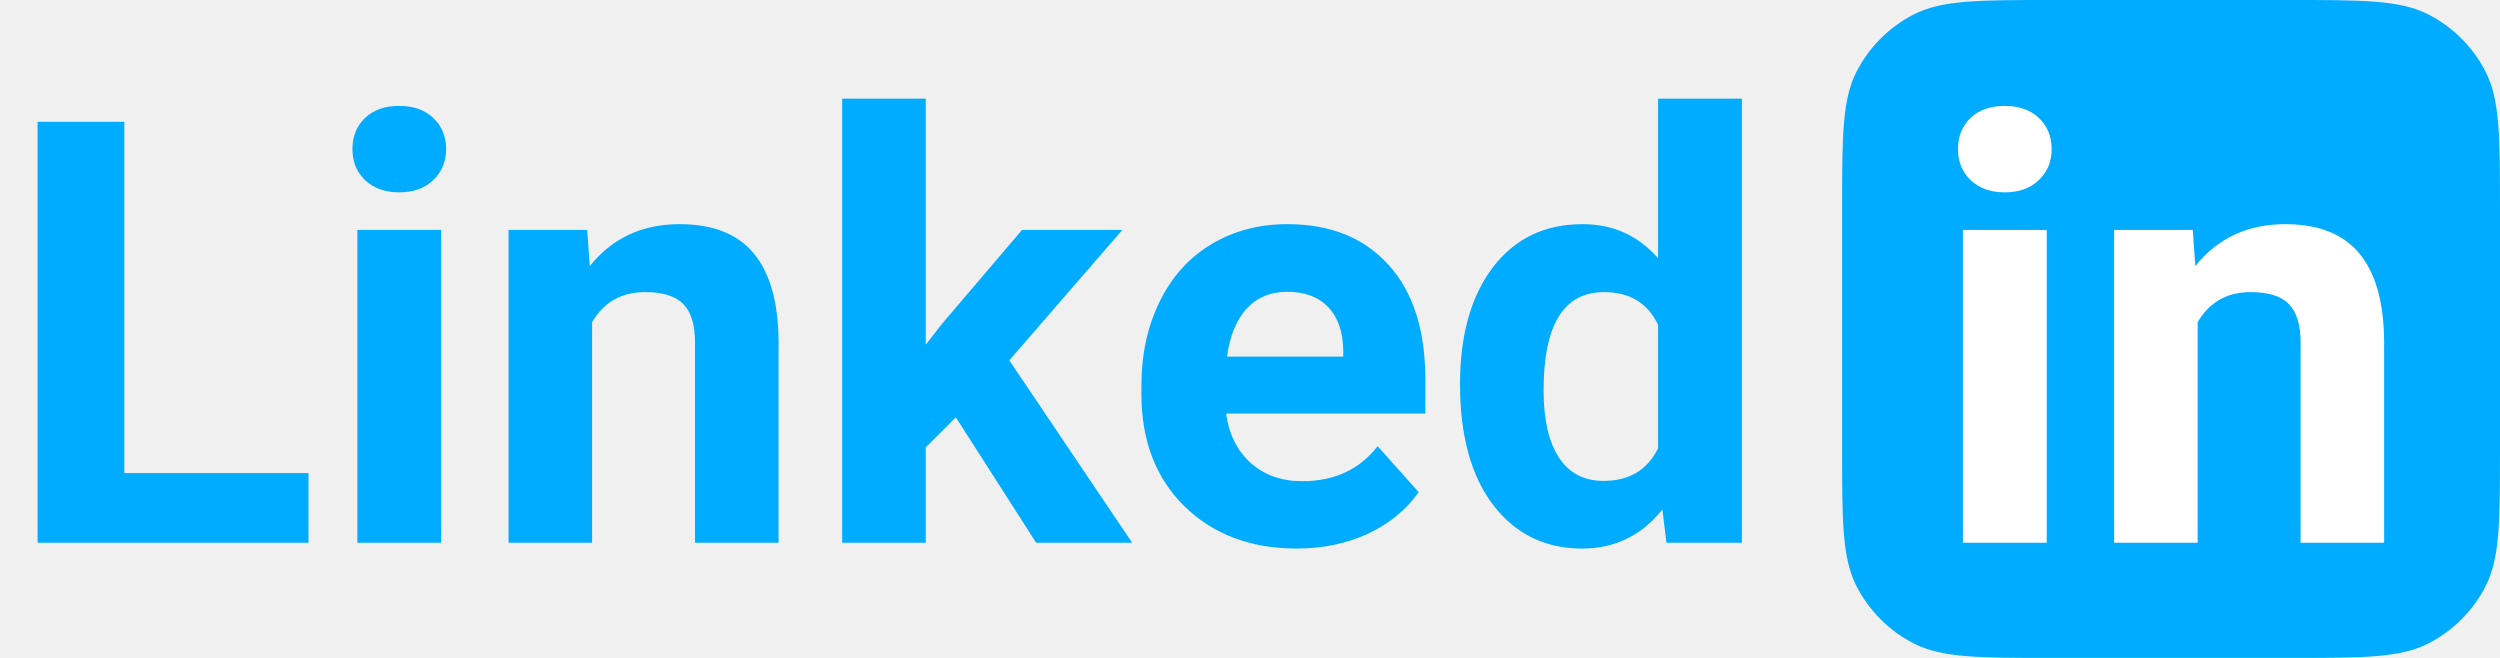
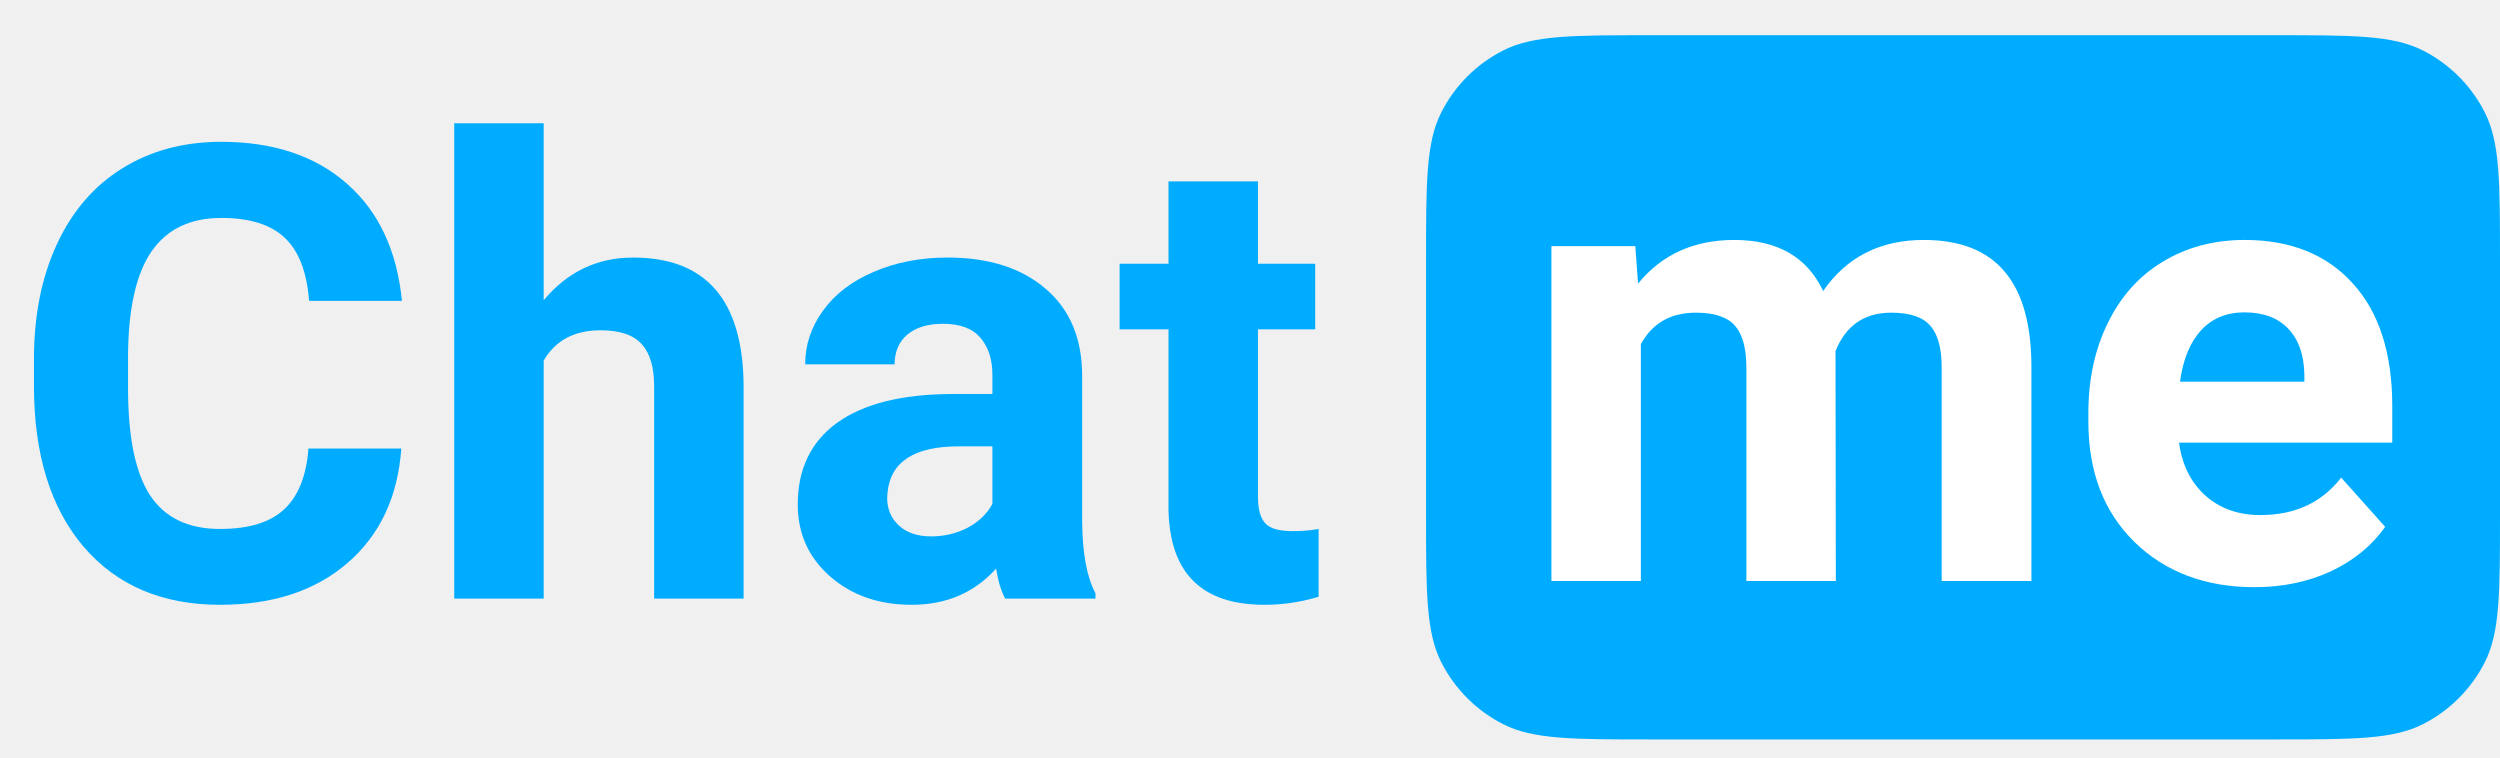
- <svg xmlns="http://www.w3.org/2000/svg" width="152" height="40" viewBox="0 0 152 40" fill="none">
-   <path d="M7.559 28.764H18.756V33H2.285V7.406H7.559V28.764ZM26.824 33H21.727V13.98H26.824V33ZM21.428 9.059C21.428 8.297 21.68 7.67 22.184 7.178C22.699 6.686 23.396 6.439 24.275 6.439C25.143 6.439 25.834 6.686 26.35 7.178C26.865 7.67 27.123 8.297 27.123 9.059C27.123 9.832 26.859 10.465 26.332 10.957C25.816 11.449 25.131 11.695 24.275 11.695C23.42 11.695 22.729 11.449 22.201 10.957C21.686 10.465 21.428 9.832 21.428 9.059ZM35.701 13.98L35.859 16.178C37.219 14.479 39.041 13.629 41.326 13.629C43.342 13.629 44.842 14.221 45.826 15.404C46.81 16.588 47.315 18.357 47.338 20.713V33H42.258V20.836C42.258 19.758 42.023 18.979 41.555 18.498C41.086 18.006 40.307 17.76 39.217 17.76C37.787 17.76 36.715 18.369 36 19.588V33H30.92V13.98H35.701ZM58.113 25.371L56.285 27.199V33H51.205V6H56.285V20.959L57.27 19.693L62.139 13.98H68.238L61.365 21.908L68.836 33H63L58.113 25.371ZM78.838 33.352C76.049 33.352 73.775 32.496 72.018 30.785C70.272 29.074 69.398 26.795 69.398 23.947V23.455C69.398 21.545 69.768 19.84 70.506 18.34C71.244 16.828 72.287 15.668 73.635 14.859C74.994 14.039 76.541 13.629 78.275 13.629C80.877 13.629 82.922 14.449 84.41 16.09C85.91 17.73 86.66 20.057 86.66 23.068V25.143H74.549C74.713 26.385 75.205 27.381 76.025 28.131C76.857 28.881 77.906 29.256 79.172 29.256C81.129 29.256 82.658 28.547 83.76 27.129L86.256 29.924C85.494 31.002 84.463 31.846 83.162 32.455C81.861 33.053 80.42 33.352 78.838 33.352ZM78.258 17.742C77.25 17.742 76.43 18.082 75.797 18.762C75.176 19.441 74.777 20.414 74.602 21.68H81.668V21.275C81.644 20.15 81.34 19.283 80.754 18.674C80.168 18.053 79.336 17.742 78.258 17.742ZM88.769 23.35C88.769 20.385 89.432 18.023 90.756 16.266C92.092 14.508 93.914 13.629 96.223 13.629C98.074 13.629 99.603 14.32 100.811 15.703V6H105.908V33H101.32L101.074 30.979C99.809 32.56 98.18 33.352 96.188 33.352C93.949 33.352 92.15 32.473 90.791 30.715C89.443 28.945 88.769 26.49 88.769 23.35ZM93.85 23.719C93.85 25.5 94.16 26.865 94.781 27.814C95.402 28.764 96.305 29.238 97.488 29.238C99.059 29.238 100.166 28.576 100.811 27.252V19.746C100.178 18.422 99.082 17.76 97.523 17.76C95.074 17.76 93.85 19.746 93.85 23.719Z" fill="#00ACFF" />
-   <path d="M112 12.8C112 8.32 112 6.079 112.872 4.368C113.639 2.863 114.863 1.639 116.368 0.872C118.079 0 120.32 0 124.8 0H139.2C143.68 0 145.921 0 147.632 0.872C149.137 1.639 150.361 2.863 151.128 4.368C152 6.079 152 8.32 152 12.8V27.2C152 31.68 152 33.921 151.128 35.632C150.361 37.137 149.137 38.361 147.632 39.128C145.921 40 143.68 40 139.2 40H124.8C120.32 40 118.079 40 116.368 39.128C114.863 38.361 113.639 37.137 112.872 35.632C112 33.921 112 31.68 112 27.2V12.8Z" fill="#00ACFF" />
-   <path d="M124.441 33H119.344V13.98H124.441V33ZM119.045 9.059C119.045 8.297 119.297 7.67 119.801 7.178C120.316 6.686 121.014 6.439 121.893 6.439C122.76 6.439 123.451 6.686 123.967 7.178C124.482 7.67 124.74 8.297 124.74 9.059C124.74 9.832 124.477 10.465 123.949 10.957C123.434 11.449 122.748 11.695 121.893 11.695C121.037 11.695 120.346 11.449 119.818 10.957C119.303 10.465 119.045 9.832 119.045 9.059ZM133.318 13.98L133.477 16.178C134.836 14.479 136.658 13.629 138.943 13.629C140.959 13.629 142.459 14.221 143.443 15.404C144.428 16.588 144.932 18.357 144.955 20.713V33H139.875V20.836C139.875 19.758 139.641 18.979 139.172 18.498C138.703 18.006 137.924 17.76 136.834 17.76C135.404 17.76 134.332 18.369 133.617 19.588V33H128.537V13.98H133.318Z" fill="white" />
+ <svg xmlns="http://www.w3.org/2000/svg" width="142" height="43" viewBox="0 0 142 43" fill="none">
+   <path d="M81 14.8C81 10.32 81 8.079 81.872 6.368C82.639 4.863 83.863 3.639 85.368 2.872C87.079 2 89.32 2 93.8 2H129.2C133.68 2 135.921 2 137.632 2.872C139.137 3.639 140.361 4.863 141.128 6.368C142 8.079 142 10.32 142 14.8V29.2C142 33.68 142 35.921 141.128 37.632C140.361 39.137 139.137 40.361 137.632 41.128C135.921 42 133.68 42 129.2 42H93.8C89.32 42 87.079 42 85.368 41.128C83.863 40.361 82.639 39.137 81.872 37.632C81 35.921 81 33.68 81 29.2V14.8Z" fill="#00ACFF" />
+   <path d="M92.885 13.98L93.043 16.107C94.391 14.455 96.213 13.629 98.51 13.629C100.959 13.629 102.641 14.596 103.555 16.529C104.891 14.596 106.795 13.629 109.268 13.629C111.33 13.629 112.865 14.232 113.873 15.44C114.881 16.635 115.385 18.439 115.385 20.854V33H110.287V20.871C110.287 19.793 110.076 19.008 109.654 18.516C109.232 18.012 108.488 17.76 107.422 17.76C105.898 17.76 104.844 18.486 104.258 19.939L104.275 33H99.195V20.889C99.195 19.787 98.978 18.99 98.545 18.498C98.111 18.006 97.373 17.76 96.33 17.76C94.889 17.76 93.846 18.357 93.201 19.553V33H88.121V13.98H92.885ZM128.059 33.352C125.27 33.352 122.996 32.496 121.238 30.785C119.492 29.074 118.619 26.795 118.619 23.947V23.455C118.619 21.545 118.988 19.84 119.727 18.34C120.465 16.828 121.508 15.668 122.855 14.859C124.215 14.039 125.762 13.629 127.496 13.629C130.098 13.629 132.143 14.449 133.631 16.09C135.131 17.73 135.881 20.057 135.881 23.068V25.143H123.77C123.934 26.385 124.426 27.381 125.246 28.131C126.078 28.881 127.127 29.256 128.393 29.256C130.35 29.256 131.879 28.547 132.98 27.129L135.477 29.924C134.715 31.002 133.684 31.846 132.383 32.455C131.082 33.053 129.641 33.352 128.059 33.352ZM127.479 17.742C126.471 17.742 125.65 18.082 125.018 18.762C124.396 19.441 123.998 20.414 123.822 21.68H130.889V21.275C130.865 20.15 130.561 19.283 129.975 18.674C129.389 18.053 128.557 17.742 127.479 17.742Z" fill="white" />
+   <path d="M22.795 25.475C22.596 28.229 21.576 30.396 19.736 31.979C17.908 33.56 15.494 34.352 12.494 34.352C9.213 34.352 6.629 33.25 4.742 31.047C2.867 28.832 1.93 25.797 1.93 21.941V20.377C1.93 17.916 2.363 15.748 3.23 13.873C4.098 11.998 5.334 10.562 6.939 9.566C8.557 8.559 10.432 8.055 12.565 8.055C15.518 8.055 17.896 8.846 19.701 10.428C21.506 12.01 22.549 14.23 22.83 17.09H17.557C17.428 15.438 16.965 14.242 16.168 13.504C15.383 12.754 14.182 12.379 12.565 12.379C10.807 12.379 9.488 13.012 8.609 14.277C7.742 15.531 7.297 17.482 7.273 20.131V22.064C7.273 24.83 7.689 26.852 8.521 28.129C9.365 29.406 10.69 30.045 12.494 30.045C14.123 30.045 15.336 29.676 16.133 28.938C16.941 28.188 17.404 27.033 17.521 25.475H22.795ZM30.881 17.055C32.228 15.438 33.922 14.629 35.961 14.629C40.086 14.629 42.178 17.025 42.236 21.818V34H37.156V21.959C37.156 20.869 36.922 20.066 36.453 19.551C35.984 19.023 35.205 18.76 34.115 18.76C32.627 18.76 31.549 19.334 30.881 20.482V34H25.801V7H30.881V17.055ZM57.09 34C56.855 33.543 56.685 32.975 56.58 32.295C55.35 33.666 53.75 34.352 51.781 34.352C49.918 34.352 48.371 33.812 47.141 32.734C45.922 31.656 45.312 30.297 45.312 28.656C45.312 26.641 46.057 25.094 47.545 24.016C49.045 22.938 51.207 22.393 54.031 22.381H56.369V21.291C56.369 20.412 56.141 19.709 55.684 19.182C55.238 18.654 54.529 18.391 53.557 18.391C52.701 18.391 52.027 18.596 51.535 19.006C51.055 19.416 50.815 19.979 50.815 20.693H45.734C45.734 19.592 46.074 18.572 46.754 17.635C47.434 16.697 48.395 15.965 49.637 15.438C50.879 14.898 52.273 14.629 53.82 14.629C56.164 14.629 58.022 15.221 59.393 16.404C60.775 17.576 61.467 19.229 61.467 21.361V29.605C61.478 31.41 61.73 32.775 62.223 33.701V34H57.09ZM52.889 30.467C53.639 30.467 54.33 30.303 54.963 29.975C55.596 29.635 56.065 29.184 56.369 28.621V25.352H54.471C51.928 25.352 50.574 26.23 50.41 27.988L50.393 28.287C50.393 28.92 50.615 29.441 51.06 29.852C51.506 30.262 52.115 30.467 52.889 30.467ZM71.451 10.305V14.98H74.703V18.707H71.451V28.199C71.451 28.902 71.586 29.406 71.856 29.711C72.125 30.016 72.641 30.168 73.402 30.168C73.965 30.168 74.463 30.127 74.897 30.045V33.895C73.9 34.199 72.875 34.352 71.82 34.352C68.258 34.352 66.441 32.553 66.371 28.955V18.707H63.594V14.98H66.371V10.305H71.451Z" fill="#00ACFF" />
</svg>
